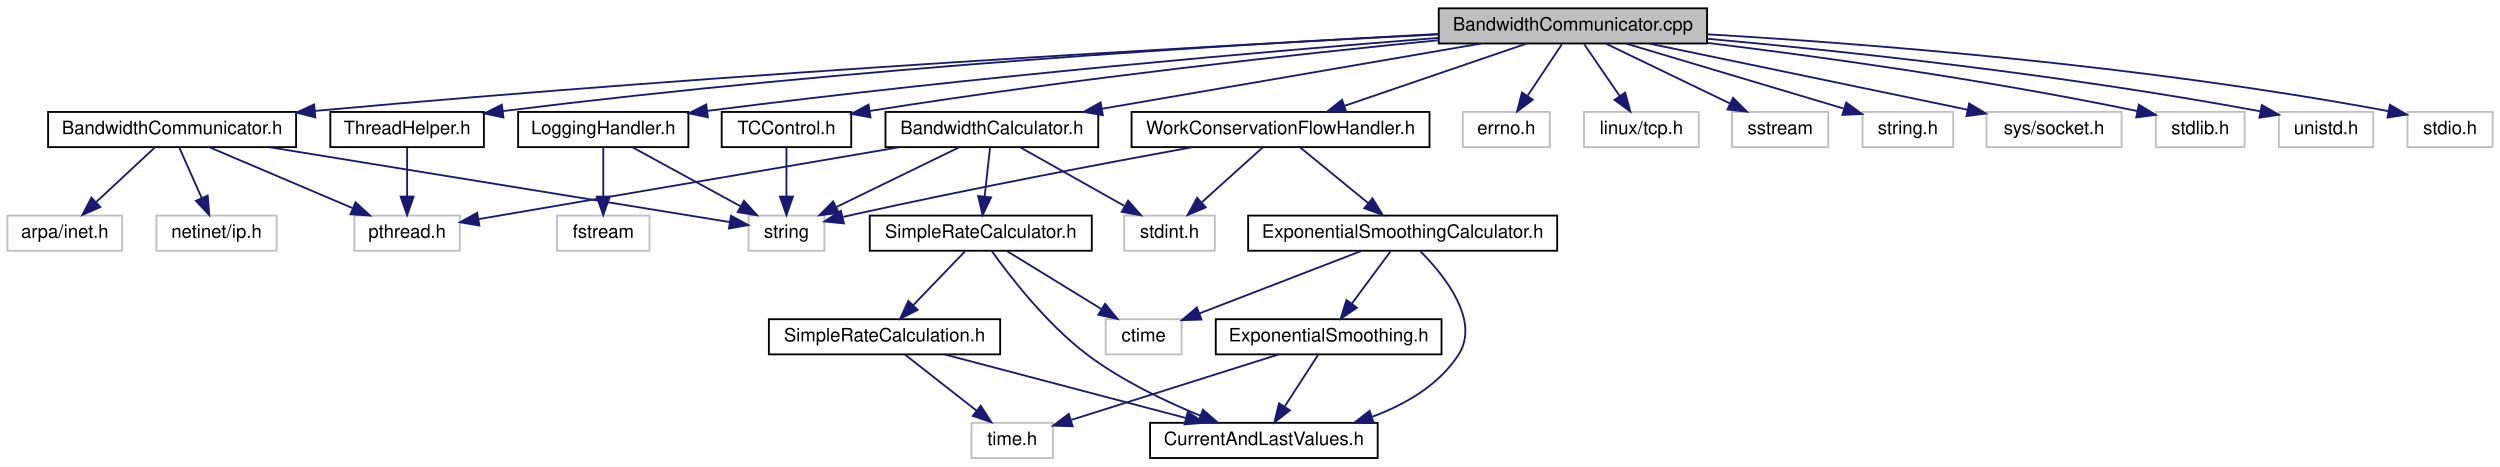
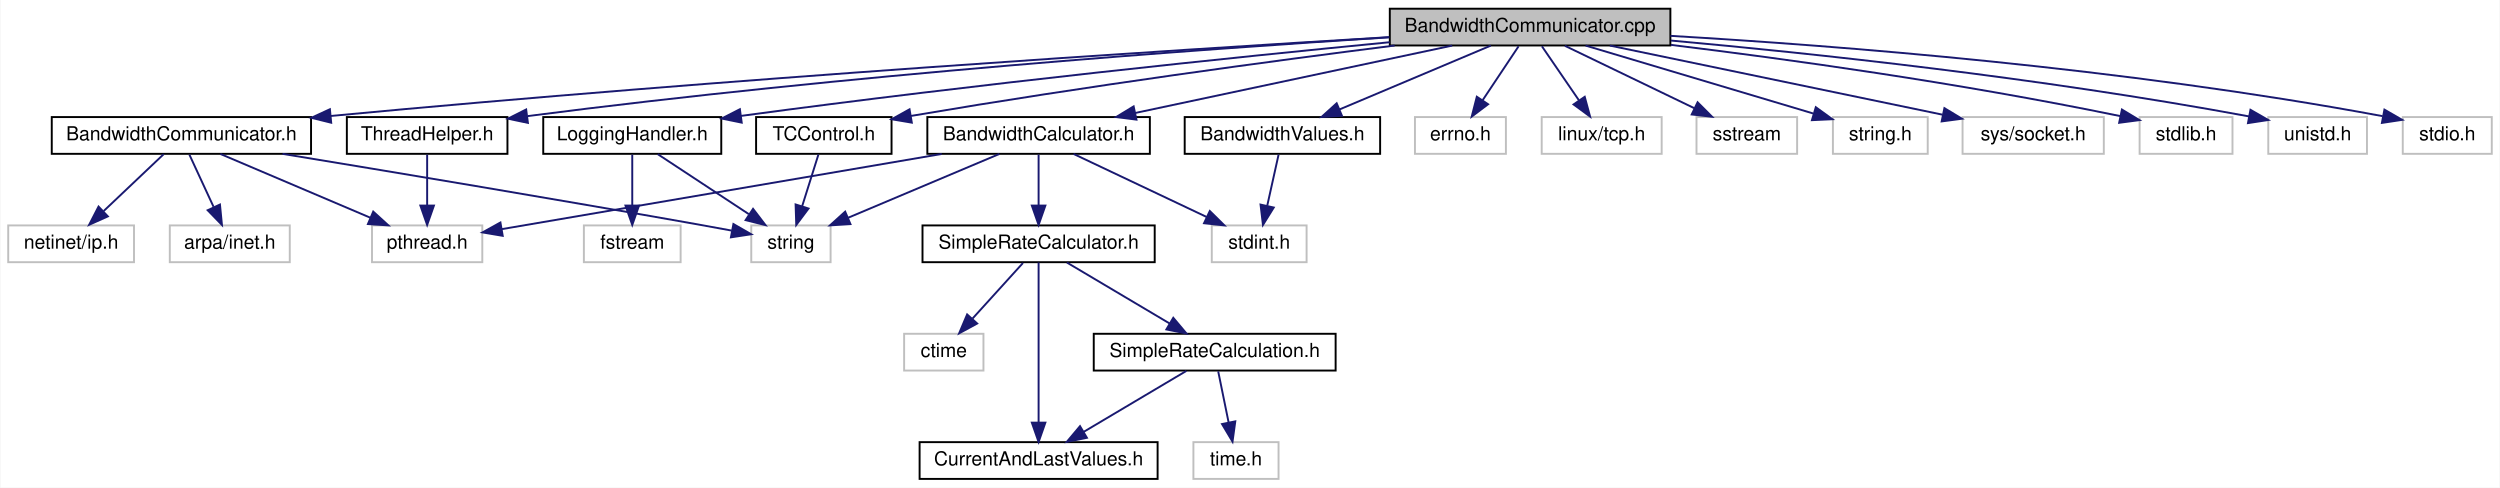
- <svg xmlns="http://www.w3.org/2000/svg" xmlns:xlink="http://www.w3.org/1999/xlink" width="1351pt" height="252pt" viewBox="0.00 0.00 1351.00 252.00">
+ <svg xmlns="http://www.w3.org/2000/svg" xmlns:xlink="http://www.w3.org/1999/xlink" width="1292pt" height="252pt" viewBox="0.00 0.00 1291.50 252.00">
  <g id="graph0" class="graph" transform="scale(1 1) rotate(0) translate(4 248)">
-     <polygon fill="white" stroke="none" points="-4,4 -4,-248 1347,-248 1347,4 -4,4" />
+     <polygon fill="white" stroke="none" points="-4,4 -4,-248 1287.5,-248 1287.5,4 -4,4" />
    <g id="node1" class="node">
-       <polygon fill="#bfbfbf" stroke="black" points="773.5,-224.5 773.5,-243.5 918.5,-243.5 918.5,-224.5 773.5,-224.5" />
-       <text text-anchor="middle" x="846" y="-231.5" font-family="Helvetica,sans-Serif" font-size="10.00">BandwidthCommunicator.cpp</text>
+       <polygon fill="#bfbfbf" stroke="black" points="714,-224.5 714,-243.5 859,-243.5 859,-224.5 714,-224.5" />
+       <text text-anchor="middle" x="786.5" y="-231.5" font-family="Helvetica,sans-Serif" font-size="10.00">BandwidthCommunicator.cpp</text>
    </g>
    <g id="node2" class="node">
      <g id="a_node2">
        <a xlink:href="BandwidthCommunicator_8h.html" target="_top" xlink:title="BandwidthCommunicator.h">
-           <polygon fill="white" stroke="black" points="22,-168.5 22,-187.5 156,-187.5 156,-168.5 22,-168.5" />
-           <text text-anchor="middle" x="89" y="-175.5" font-family="Helvetica,sans-Serif" font-size="10.00">BandwidthCommunicator.h</text>
+           <polygon fill="white" stroke="black" points="22.5,-168.5 22.5,-187.5 156.5,-187.5 156.5,-168.5 22.5,-168.5" />
+           <text text-anchor="middle" x="89.5" y="-175.5" font-family="Helvetica,sans-Serif" font-size="10.00">BandwidthCommunicator.h</text>
        </a>
      </g>
    </g>
    <g id="edge1" class="edge">
-       <path fill="none" stroke="midnightblue" d="M773.336,-229.439C650.532,-223.147 393.885,-208.822 166.249,-188.069" />
-       <polygon fill="midnightblue" stroke="midnightblue" points="166.395,-184.568 156.117,-187.139 165.755,-191.539 166.395,-184.568" />
+       <path fill="none" stroke="midnightblue" d="M713.75,-228.806C599.553,-221.983 371.013,-207.368 166.64,-188.068" />
+       <polygon fill="midnightblue" stroke="midnightblue" points="166.905,-184.578 156.619,-187.116 166.243,-191.546 166.905,-184.578" />
    </g>
    <g id="node7" class="node">
-       <polygon fill="white" stroke="#bfbfbf" points="786.5,-168.5 786.5,-187.5 833.5,-187.5 833.5,-168.5 786.5,-168.5" />
-       <text text-anchor="middle" x="810" y="-175.5" font-family="Helvetica,sans-Serif" font-size="10.00">errno.h</text>
+       <polygon fill="white" stroke="#bfbfbf" points="727,-168.5 727,-187.5 774,-187.5 774,-168.5 727,-168.5" />
+       <text text-anchor="middle" x="750.5" y="-175.5" font-family="Helvetica,sans-Serif" font-size="10.00">errno.h</text>
    </g>
    <g id="edge6" class="edge">
-       <path fill="none" stroke="midnightblue" d="M840.055,-224.083C835.023,-216.534 827.663,-205.495 821.487,-196.23" />
-       <polygon fill="midnightblue" stroke="midnightblue" points="824.293,-194.13 815.834,-187.751 818.469,-198.013 824.293,-194.13" />
+       <path fill="none" stroke="midnightblue" d="M780.555,-224.083C775.523,-216.534 768.163,-205.495 761.987,-196.23" />
+       <polygon fill="midnightblue" stroke="midnightblue" points="764.793,-194.13 756.334,-187.751 758.969,-198.013 764.793,-194.13" />
    </g>
    <g id="node8" class="node">
-       <polygon fill="white" stroke="#bfbfbf" points="852,-168.5 852,-187.5 914,-187.5 914,-168.5 852,-168.5" />
-       <text text-anchor="middle" x="883" y="-175.5" font-family="Helvetica,sans-Serif" font-size="10.00">linux/tcp.h</text>
+       <polygon fill="white" stroke="#bfbfbf" points="792.5,-168.5 792.5,-187.5 854.5,-187.5 854.5,-168.5 792.5,-168.5" />
+       <text text-anchor="middle" x="823.5" y="-175.5" font-family="Helvetica,sans-Serif" font-size="10.00">linux/tcp.h</text>
    </g>
    <g id="edge7" class="edge">
-       <path fill="none" stroke="midnightblue" d="M852.11,-224.083C857.282,-216.534 864.846,-205.495 871.194,-196.23" />
-       <polygon fill="midnightblue" stroke="midnightblue" points="874.239,-197.979 877.004,-187.751 868.464,-194.022 874.239,-197.979" />
+       <path fill="none" stroke="midnightblue" d="M792.61,-224.083C797.782,-216.534 805.346,-205.495 811.694,-196.23" />
+       <polygon fill="midnightblue" stroke="midnightblue" points="814.739,-197.979 817.504,-187.751 808.964,-194.022 814.739,-197.979" />
    </g>
    <g id="node9" class="node">
-       <polygon fill="white" stroke="#bfbfbf" points="932,-168.5 932,-187.5 984,-187.5 984,-168.5 932,-168.5" />
-       <text text-anchor="middle" x="958" y="-175.5" font-family="Helvetica,sans-Serif" font-size="10.00">sstream</text>
+       <polygon fill="white" stroke="#bfbfbf" points="872.5,-168.5 872.5,-187.5 924.5,-187.5 924.5,-168.5 872.5,-168.5" />
+       <text text-anchor="middle" x="898.5" y="-175.5" font-family="Helvetica,sans-Serif" font-size="10.00">sstream</text>
    </g>
    <g id="edge8" class="edge">
-       <path fill="none" stroke="midnightblue" d="M863.995,-224.324C882.038,-215.625 910.047,-202.12 930.803,-192.113" />
-       <polygon fill="midnightblue" stroke="midnightblue" points="932.562,-195.15 940.05,-187.655 929.522,-188.845 932.562,-195.15" />
+       <path fill="none" stroke="midnightblue" d="M804.495,-224.324C822.538,-215.625 850.547,-202.12 871.303,-192.113" />
+       <polygon fill="midnightblue" stroke="midnightblue" points="873.062,-195.15 880.55,-187.655 870.022,-188.845 873.062,-195.15" />
    </g>
    <g id="node10" class="node">
-       <polygon fill="white" stroke="#bfbfbf" points="1002.5,-168.5 1002.5,-187.5 1051.5,-187.5 1051.5,-168.5 1002.5,-168.5" />
-       <text text-anchor="middle" x="1027" y="-175.5" font-family="Helvetica,sans-Serif" font-size="10.00">string.h</text>
+       <polygon fill="white" stroke="#bfbfbf" points="943,-168.5 943,-187.5 992,-187.5 992,-168.5 943,-168.5" />
+       <text text-anchor="middle" x="967.5" y="-175.5" font-family="Helvetica,sans-Serif" font-size="10.00">string.h</text>
    </g>
    <g id="edge9" class="edge">
-       <path fill="none" stroke="midnightblue" d="M874.68,-224.444C906.569,-214.93 958.073,-199.564 992.232,-189.373" />
-       <polygon fill="midnightblue" stroke="midnightblue" points="993.653,-192.601 1002.24,-186.388 991.652,-185.893 993.653,-192.601" />
+       <path fill="none" stroke="midnightblue" d="M815.18,-224.444C847.069,-214.93 898.573,-199.564 932.732,-189.373" />
+       <polygon fill="midnightblue" stroke="midnightblue" points="934.153,-192.601 942.735,-186.388 932.152,-185.893 934.153,-192.601" />
    </g>
    <g id="node11" class="node">
-       <polygon fill="white" stroke="#bfbfbf" points="1069.5,-168.5 1069.5,-187.5 1142.5,-187.5 1142.5,-168.5 1069.5,-168.5" />
-       <text text-anchor="middle" x="1106" y="-175.5" font-family="Helvetica,sans-Serif" font-size="10.00">sys/socket.h</text>
+       <polygon fill="white" stroke="#bfbfbf" points="1010,-168.5 1010,-187.5 1083,-187.5 1083,-168.5 1010,-168.5" />
+       <text text-anchor="middle" x="1046.5" y="-175.5" font-family="Helvetica,sans-Serif" font-size="10.00">sys/socket.h</text>
    </g>
    <g id="edge10" class="edge">
-       <path fill="none" stroke="midnightblue" d="M887.198,-224.444C933.986,-214.726 1010.17,-198.903 1059.17,-188.725" />
-       <polygon fill="midnightblue" stroke="midnightblue" points="1060.12,-192.104 1069.2,-186.643 1058.7,-185.25 1060.12,-192.104" />
+       <path fill="none" stroke="midnightblue" d="M827.698,-224.444C874.486,-214.726 950.672,-198.903 999.675,-188.725" />
+       <polygon fill="midnightblue" stroke="midnightblue" points="1000.62,-192.104 1009.7,-186.643 999.196,-185.25 1000.62,-192.104" />
    </g>
    <g id="node12" class="node">
-       <polygon fill="white" stroke="#bfbfbf" points="1161,-168.5 1161,-187.5 1209,-187.5 1209,-168.5 1161,-168.5" />
-       <text text-anchor="middle" x="1185" y="-175.5" font-family="Helvetica,sans-Serif" font-size="10.00">stdlib.h</text>
+       <polygon fill="white" stroke="#bfbfbf" points="1101.5,-168.5 1101.5,-187.5 1149.5,-187.5 1149.5,-168.5 1101.5,-168.5" />
+       <text text-anchor="middle" x="1125.5" y="-175.5" font-family="Helvetica,sans-Serif" font-size="10.00">stdlib.h</text>
    </g>
    <g id="edge11" class="edge">
-       <path fill="none" stroke="midnightblue" d="M918.771,-224.799C978.733,-217.468 1066.12,-205.472 1151.12,-187.972" />
-       <polygon fill="midnightblue" stroke="midnightblue" points="1151.86,-191.393 1160.93,-185.924 1150.43,-184.54 1151.86,-191.393" />
+       <path fill="none" stroke="midnightblue" d="M859.271,-224.799C919.233,-217.468 1006.62,-205.472 1091.62,-187.972" />
+       <polygon fill="midnightblue" stroke="midnightblue" points="1092.36,-191.393 1101.43,-185.924 1090.93,-184.54 1092.36,-191.393" />
    </g>
    <g id="node13" class="node">
-       <polygon fill="white" stroke="#bfbfbf" points="1227.5,-168.5 1227.5,-187.5 1278.5,-187.5 1278.5,-168.5 1227.5,-168.5" />
-       <text text-anchor="middle" x="1253" y="-175.5" font-family="Helvetica,sans-Serif" font-size="10.00">unistd.h</text>
+       <polygon fill="white" stroke="#bfbfbf" points="1168,-168.5 1168,-187.5 1219,-187.5 1219,-168.5 1168,-168.5" />
+       <text text-anchor="middle" x="1193.5" y="-175.5" font-family="Helvetica,sans-Serif" font-size="10.00">unistd.h</text>
    </g>
    <g id="edge12" class="edge">
-       <path fill="none" stroke="midnightblue" d="M918.79,-227.044C991.891,-220.416 1107.87,-208.148 1217.56,-187.838" />
-       <polygon fill="midnightblue" stroke="midnightblue" points="1218.29,-191.262 1227.47,-185.977 1217,-184.382 1218.29,-191.262" />
+       <path fill="none" stroke="midnightblue" d="M859.29,-227.044C932.391,-220.416 1048.37,-208.148 1158.06,-187.838" />
+       <polygon fill="midnightblue" stroke="midnightblue" points="1158.79,-191.262 1167.97,-185.977 1157.5,-184.382 1158.79,-191.262" />
    </g>
    <g id="node14" class="node">
-       <polygon fill="white" stroke="#bfbfbf" points="1297,-168.5 1297,-187.5 1343,-187.5 1343,-168.5 1297,-168.5" />
-       <text text-anchor="middle" x="1320" y="-175.5" font-family="Helvetica,sans-Serif" font-size="10.00">stdio.h</text>
+       <polygon fill="white" stroke="#bfbfbf" points="1237.5,-168.5 1237.5,-187.5 1283.5,-187.5 1283.5,-168.5 1237.5,-168.5" />
+       <text text-anchor="middle" x="1260.5" y="-175.5" font-family="Helvetica,sans-Serif" font-size="10.00">stdio.h</text>
    </g>
    <g id="edge13" class="edge">
-       <path fill="none" stroke="midnightblue" d="M918.517,-229.466C1004.39,-224.42 1151.77,-213.055 1286.59,-187.967" />
-       <polygon fill="midnightblue" stroke="midnightblue" points="1287.52,-191.355 1296.69,-186.058 1286.22,-184.477 1287.52,-191.355" />
+       <path fill="none" stroke="midnightblue" d="M859.017,-229.466C944.888,-224.42 1092.27,-213.055 1227.09,-187.967" />
+       <polygon fill="midnightblue" stroke="midnightblue" points="1228.02,-191.355 1237.19,-186.058 1226.72,-184.477 1228.02,-191.355" />
    </g>
    <g id="node15" class="node">
      <g id="a_node15">
        <a xlink:href="BandwidthCalculator_8h.html" target="_top" xlink:title="BandwidthCalculator.h">
-           <polygon fill="white" stroke="black" points="474.5,-168.5 474.5,-187.5 589.5,-187.5 589.5,-168.5 474.5,-168.5" />
-           <text text-anchor="middle" x="532" y="-175.5" font-family="Helvetica,sans-Serif" font-size="10.00">BandwidthCalculator.h</text>
+           <polygon fill="white" stroke="black" points="475,-168.5 475,-187.5 590,-187.5 590,-168.5 475,-168.5" />
+           <text text-anchor="middle" x="532.5" y="-175.5" font-family="Helvetica,sans-Serif" font-size="10.00">BandwidthCalculator.h</text>
        </a>
      </g>
    </g>
    <g id="edge14" class="edge">
-       <path fill="none" stroke="midnightblue" d="M796.246,-224.444C740.665,-214.885 650.736,-199.419 591.484,-189.23" />
-       <polygon fill="midnightblue" stroke="midnightblue" points="591.97,-185.762 581.521,-187.516 590.784,-192.661 591.97,-185.762" />
+       <path fill="none" stroke="midnightblue" d="M746.253,-224.444C701.85,-215.004 630.347,-199.802 582.412,-189.611" />
+       <polygon fill="midnightblue" stroke="midnightblue" points="583.068,-186.173 572.559,-187.516 581.612,-193.02 583.068,-186.173" />
    </g>
    <g id="node22" class="node">
      <g id="a_node22">
+         <a xlink:href="BandwidthValues_8h.html" target="_top" xlink:title="BandwidthValues.h">
+           <polygon fill="white" stroke="black" points="608,-168.5 608,-187.5 709,-187.5 709,-168.5 608,-168.5" />
+           <text text-anchor="middle" x="658.5" y="-175.5" font-family="Helvetica,sans-Serif" font-size="10.00">BandwidthValues.h</text>
+         </a>
+       </g>
+     </g>
+     <g id="edge24" class="edge">
+       <path fill="none" stroke="midnightblue" d="M766.218,-224.444C745.153,-215.557 711.983,-201.563 688.014,-191.451" />
+       <polygon fill="midnightblue" stroke="midnightblue" points="689.261,-188.179 678.687,-187.516 686.54,-194.628 689.261,-188.179" />
+     </g>
+     <g id="node23" class="node">
+       <g id="a_node23">
        <a xlink:href="LoggingHandler_8h.html" target="_top" xlink:title="LoggingHandler.h">
-           <polygon fill="white" stroke="black" points="276,-168.5 276,-187.5 368,-187.5 368,-168.5 276,-168.5" />
-           <text text-anchor="middle" x="322" y="-175.5" font-family="Helvetica,sans-Serif" font-size="10.00">LoggingHandler.h</text>
-         </a>
-       </g>
-     </g>
-     <g id="edge24" class="edge">
-       <path fill="none" stroke="midnightblue" d="M773.12,-227.519C682.828,-220.389 524.059,-206.746 378.213,-188.08" />
-       <polygon fill="midnightblue" stroke="midnightblue" points="378.546,-184.594 368.181,-186.786 377.651,-191.537 378.546,-184.594" />
-     </g>
-     <g id="node24" class="node">
-       <g id="a_node24">
-         <a xlink:href="TCControl_8h.html" target="_top" xlink:title="TCControl.h">
-           <polygon fill="white" stroke="black" points="386,-168.5 386,-187.5 456,-187.5 456,-168.5 386,-168.5" />
-           <text text-anchor="middle" x="421" y="-175.5" font-family="Helvetica,sans-Serif" font-size="10.00">TCControl.h</text>
-         </a>
-       </g>
-     </g>
-     <g id="edge27" class="edge">
-       <path fill="none" stroke="midnightblue" d="M773.417,-226.263C698.823,-218.923 579.124,-205.993 466.219,-188.075" />
-       <polygon fill="midnightblue" stroke="midnightblue" points="466.444,-184.567 456.016,-186.439 465.335,-191.478 466.444,-184.567" />
+           <polygon fill="white" stroke="black" points="276.5,-168.5 276.5,-187.5 368.5,-187.5 368.5,-168.5 276.5,-168.5" />
+           <text text-anchor="middle" x="322.5" y="-175.5" font-family="Helvetica,sans-Serif" font-size="10.00">LoggingHandler.h</text>
+         </a>
+       </g>
+     </g>
+     <g id="edge26" class="edge">
+       <path fill="none" stroke="midnightblue" d="M713.955,-226.182C634.241,-218.427 502.181,-204.807 378.699,-188.103" />
+       <polygon fill="midnightblue" stroke="midnightblue" points="379.068,-184.621 368.687,-186.739 378.123,-191.557 379.068,-184.621" />
    </g>
    <g id="node25" class="node">
      <g id="a_node25">
-         <a xlink:href="ThreadHelper_8h.html" target="_top" xlink:title="ThreadHelper.h">
-           <polygon fill="white" stroke="black" points="174.5,-168.5 174.5,-187.5 257.5,-187.5 257.5,-168.5 174.5,-168.5" />
-           <text text-anchor="middle" x="216" y="-175.5" font-family="Helvetica,sans-Serif" font-size="10.00">ThreadHelper.h</text>
+         <a xlink:href="TCControl_8h.html" target="_top" xlink:title="TCControl.h">
+           <polygon fill="white" stroke="black" points="386.5,-168.5 386.5,-187.5 456.5,-187.5 456.5,-168.5 386.5,-168.5" />
+           <text text-anchor="middle" x="421.5" y="-175.5" font-family="Helvetica,sans-Serif" font-size="10.00">TCControl.h</text>
        </a>
      </g>
    </g>
    <g id="edge29" class="edge">
-       <path fill="none" stroke="midnightblue" d="M773.103,-229.61C665.043,-224.08 455.812,-211.441 267.771,-187.969" />
-       <polygon fill="midnightblue" stroke="midnightblue" points="268.058,-184.477 257.698,-186.698 267.182,-191.422 268.058,-184.477" />
+       <path fill="none" stroke="midnightblue" d="M716.485,-224.465C653.616,-216.509 558.568,-203.761 466.57,-188.094" />
+       <polygon fill="midnightblue" stroke="midnightblue" points="466.975,-184.613 456.527,-186.37 465.791,-191.512 466.975,-184.613" />
    </g>
    <g id="node26" class="node">
      <g id="a_node26">
-         <a xlink:href="WorkConservationFlowHandler_8h.html" target="_top" xlink:title="WorkConservationFlowHandler.h">
-           <polygon fill="white" stroke="black" points="607.5,-168.5 607.5,-187.5 768.5,-187.5 768.5,-168.5 607.5,-168.5" />
-           <text text-anchor="middle" x="688" y="-175.5" font-family="Helvetica,sans-Serif" font-size="10.00">WorkConservationFlowHandler.h</text>
+         <a xlink:href="ThreadHelper_8h.html" target="_top" xlink:title="ThreadHelper.h">
+           <polygon fill="white" stroke="black" points="175,-168.5 175,-187.5 258,-187.5 258,-168.5 175,-168.5" />
+           <text text-anchor="middle" x="216.5" y="-175.5" font-family="Helvetica,sans-Serif" font-size="10.00">ThreadHelper.h</text>
        </a>
      </g>
    </g>
    <g id="edge31" class="edge">
-       <path fill="none" stroke="midnightblue" d="M820.964,-224.444C794.384,-215.359 752.191,-200.939 722.477,-190.783" />
-       <polygon fill="midnightblue" stroke="midnightblue" points="723.513,-187.439 712.918,-187.516 721.249,-194.062 723.513,-187.439" />
+       <path fill="none" stroke="midnightblue" d="M713.649,-228.717C615.098,-222.469 433.631,-209.367 268.549,-188.02" />
+       <polygon fill="midnightblue" stroke="midnightblue" points="268.571,-184.493 258.202,-186.668 267.665,-191.434 268.571,-184.493" />
    </g>
    <g id="node3" class="node">
-       <polygon fill="white" stroke="#bfbfbf" points="0,-112.5 0,-131.5 62,-131.5 62,-112.5 0,-112.5" />
-       <text text-anchor="middle" x="31" y="-119.5" font-family="Helvetica,sans-Serif" font-size="10.00">arpa/inet.h</text>
+       <polygon fill="white" stroke="#bfbfbf" points="83.5,-112.5 83.5,-131.5 145.5,-131.5 145.5,-112.5 83.5,-112.5" />
+       <text text-anchor="middle" x="114.5" y="-119.5" font-family="Helvetica,sans-Serif" font-size="10.00">arpa/inet.h</text>
    </g>
    <g id="edge2" class="edge">
-       <path fill="none" stroke="midnightblue" d="M79.681,-168.324C71.107,-160.341 58.188,-148.313 47.812,-138.653" />
-       <polygon fill="midnightblue" stroke="midnightblue" points="50.192,-136.086 40.488,-131.834 45.422,-141.21 50.192,-136.086" />
+       <path fill="none" stroke="midnightblue" d="M93.628,-168.083C97.014,-160.77 101.916,-150.181 106.119,-141.103" />
+       <polygon fill="midnightblue" stroke="midnightblue" points="109.423,-142.296 110.449,-131.751 103.071,-139.355 109.423,-142.296" />
    </g>
    <g id="node4" class="node">
-       <polygon fill="white" stroke="#bfbfbf" points="80.5,-112.5 80.5,-131.5 145.5,-131.5 145.5,-112.5 80.5,-112.5" />
-       <text text-anchor="middle" x="113" y="-119.5" font-family="Helvetica,sans-Serif" font-size="10.00">netinet/ip.h</text>
+       <polygon fill="white" stroke="#bfbfbf" points="0,-112.5 0,-131.5 65,-131.5 65,-112.5 0,-112.5" />
+       <text text-anchor="middle" x="32.5" y="-119.5" font-family="Helvetica,sans-Serif" font-size="10.00">netinet/ip.h</text>
    </g>
    <g id="edge3" class="edge">
-       <path fill="none" stroke="midnightblue" d="M92.963,-168.083C96.213,-160.77 100.919,-150.181 104.954,-141.103" />
-       <polygon fill="midnightblue" stroke="midnightblue" points="108.248,-142.311 109.111,-131.751 101.851,-139.468 108.248,-142.311" />
+       <path fill="none" stroke="midnightblue" d="M80.342,-168.324C71.999,-160.42 59.468,-148.548 49.323,-138.938" />
+       <polygon fill="midnightblue" stroke="midnightblue" points="51.491,-136.171 41.825,-131.834 46.677,-141.252 51.491,-136.171" />
    </g>
    <g id="node5" class="node">
-       <polygon fill="white" stroke="#bfbfbf" points="187.5,-112.5 187.5,-131.5 244.5,-131.5 244.5,-112.5 187.5,-112.5" />
-       <text text-anchor="middle" x="216" y="-119.5" font-family="Helvetica,sans-Serif" font-size="10.00">pthread.h</text>
+       <polygon fill="white" stroke="#bfbfbf" points="188,-112.5 188,-131.5 245,-131.5 245,-112.5 188,-112.5" />
+       <text text-anchor="middle" x="216.5" y="-119.5" font-family="Helvetica,sans-Serif" font-size="10.00">pthread.h</text>
    </g>
    <g id="edge4" class="edge">
-       <path fill="none" stroke="midnightblue" d="M109.124,-168.444C130.024,-159.557 162.935,-145.563 186.716,-135.451" />
-       <polygon fill="midnightblue" stroke="midnightblue" points="188.138,-138.65 195.971,-131.516 185.398,-132.208 188.138,-138.65" />
+       <path fill="none" stroke="midnightblue" d="M109.624,-168.444C130.524,-159.557 163.435,-145.563 187.216,-135.451" />
+       <polygon fill="midnightblue" stroke="midnightblue" points="188.638,-138.65 196.471,-131.516 185.898,-132.208 188.638,-138.65" />
    </g>
    <g id="node6" class="node">
-       <polygon fill="white" stroke="#bfbfbf" points="400.5,-112.5 400.5,-131.5 441.5,-131.5 441.5,-112.5 400.5,-112.5" />
-       <text text-anchor="middle" x="421" y="-119.5" font-family="Helvetica,sans-Serif" font-size="10.00">string</text>
+       <polygon fill="white" stroke="#bfbfbf" points="384,-112.5 384,-131.5 425,-131.5 425,-112.5 384,-112.5" />
+       <text text-anchor="middle" x="404.5" y="-119.5" font-family="Helvetica,sans-Serif" font-size="10.00">string</text>
    </g>
    <g id="edge5" class="edge">
-       <path fill="none" stroke="midnightblue" d="M141.606,-168.444C211.689,-157.045 333.424,-137.244 390.198,-128.01" />
-       <polygon fill="midnightblue" stroke="midnightblue" points="391.025,-131.421 400.334,-126.361 389.902,-124.512 391.025,-131.421" />
+       <path fill="none" stroke="midnightblue" d="M141.734,-168.488C195.594,-159.642 281.989,-145.263 356.5,-132 362.134,-130.997 368.135,-129.897 373.916,-128.821" />
+       <polygon fill="midnightblue" stroke="midnightblue" points="374.777,-132.221 383.96,-126.937 373.486,-125.341 374.777,-132.221" />
    </g>
    <g id="edge15" class="edge">
-       <path fill="none" stroke="midnightblue" d="M481.929,-168.444C418.853,-157.665 311.819,-139.374 254.67,-129.608" />
-       <polygon fill="midnightblue" stroke="midnightblue" points="255.048,-126.122 244.601,-127.888 253.869,-133.022 255.048,-126.122" />
+       <path fill="none" stroke="midnightblue" d="M482.429,-168.444C419.353,-157.665 312.319,-139.374 255.17,-129.608" />
+       <polygon fill="midnightblue" stroke="midnightblue" points="255.548,-126.122 245.101,-127.888 254.369,-133.022 255.548,-126.122" />
    </g>
    <g id="edge17" class="edge">
-       <path fill="none" stroke="midnightblue" d="M514.166,-168.324C496.284,-159.625 468.525,-146.12 447.954,-136.113" />
-       <polygon fill="midnightblue" stroke="midnightblue" points="449.313,-132.882 438.79,-131.655 446.251,-139.177 449.313,-132.882" />
+       <path fill="none" stroke="midnightblue" d="M512.218,-168.444C491.153,-159.557 457.983,-145.563 434.014,-135.451" />
+       <polygon fill="midnightblue" stroke="midnightblue" points="435.261,-132.179 424.687,-131.516 432.54,-138.628 435.261,-132.179" />
    </g>
    <g id="node16" class="node">
-       <polygon fill="white" stroke="#bfbfbf" points="603.5,-112.5 603.5,-131.5 652.5,-131.5 652.5,-112.5 603.5,-112.5" />
-       <text text-anchor="middle" x="628" y="-119.5" font-family="Helvetica,sans-Serif" font-size="10.00">stdint.h</text>
+       <polygon fill="white" stroke="#bfbfbf" points="622,-112.5 622,-131.5 671,-131.5 671,-112.5 622,-112.5" />
+       <text text-anchor="middle" x="646.5" y="-119.5" font-family="Helvetica,sans-Serif" font-size="10.00">stdint.h</text>
    </g>
    <g id="edge16" class="edge">
-       <path fill="none" stroke="midnightblue" d="M547.424,-168.324C562.54,-159.822 585.815,-146.729 603.471,-136.797" />
-       <polygon fill="midnightblue" stroke="midnightblue" points="605.614,-139.608 612.614,-131.655 602.183,-133.507 605.614,-139.608" />
+       <path fill="none" stroke="midnightblue" d="M550.564,-168.444C569.075,-159.675 598.081,-145.935 619.355,-135.858" />
+       <polygon fill="midnightblue" stroke="midnightblue" points="620.982,-138.96 628.521,-131.516 617.985,-132.634 620.982,-138.96" />
    </g>
    <g id="node17" class="node">
      <g id="a_node17">
        <a xlink:href="SimpleRateCalculator_8h.html" target="_top" xlink:title="SimpleRateCalculator.h">
-           <polygon fill="white" stroke="black" points="466,-112.5 466,-131.5 586,-131.5 586,-112.5 466,-112.5" />
-           <text text-anchor="middle" x="526" y="-119.5" font-family="Helvetica,sans-Serif" font-size="10.00">SimpleRateCalculator.h</text>
+           <polygon fill="white" stroke="black" points="472.5,-112.5 472.5,-131.5 592.5,-131.5 592.5,-112.5 472.5,-112.5" />
+           <text text-anchor="middle" x="532.5" y="-119.5" font-family="Helvetica,sans-Serif" font-size="10.00">SimpleRateCalculator.h</text>
        </a>
      </g>
    </g>
    <g id="edge18" class="edge">
-       <path fill="none" stroke="midnightblue" d="M531.009,-168.083C530.214,-160.927 529.071,-150.635 528.077,-141.691" />
-       <polygon fill="midnightblue" stroke="midnightblue" points="531.555,-141.303 526.972,-131.751 524.598,-142.076 531.555,-141.303" />
+       <path fill="none" stroke="midnightblue" d="M532.5,-168.083C532.5,-161.006 532.5,-150.861 532.5,-141.986" />
+       <polygon fill="midnightblue" stroke="midnightblue" points="536,-141.751 532.5,-131.751 529,-141.751 536,-141.751" />
    </g>
    <g id="node18" class="node">
-       <polygon fill="white" stroke="#bfbfbf" points="593.5,-56.5 593.5,-75.5 634.5,-75.5 634.5,-56.5 593.5,-56.5" />
-       <text text-anchor="middle" x="614" y="-63.5" font-family="Helvetica,sans-Serif" font-size="10.00">ctime</text>
+       <polygon fill="white" stroke="#bfbfbf" points="463,-56.5 463,-75.5 504,-75.5 504,-56.5 463,-56.5" />
+       <text text-anchor="middle" x="483.5" y="-63.5" font-family="Helvetica,sans-Serif" font-size="10.00">ctime</text>
    </g>
    <g id="edge19" class="edge">
-       <path fill="none" stroke="midnightblue" d="M540.139,-112.324C553.866,-103.9 574.936,-90.971 591.064,-81.074" />
-       <polygon fill="midnightblue" stroke="midnightblue" points="593.204,-83.868 599.896,-75.654 589.543,-77.902 593.204,-83.868" />
+       <path fill="none" stroke="midnightblue" d="M524.409,-112.083C517.345,-104.298 506.912,-92.802 498.351,-83.367" />
+       <polygon fill="midnightblue" stroke="midnightblue" points="500.753,-80.805 491.441,-75.751 495.569,-85.509 500.753,-80.805" />
    </g>
    <g id="node19" class="node">
      <g id="a_node19">
        <a xlink:href="CurrentAndLastValues_8h.html" target="_top" xlink:title="CurrentAndLastValues.h">
-           <polygon fill="white" stroke="black" points="617.5,-0.5 617.5,-19.5 740.5,-19.5 740.5,-0.5 617.5,-0.5" />
-           <text text-anchor="middle" x="679" y="-7.5" font-family="Helvetica,sans-Serif" font-size="10.00">CurrentAndLastValues.h</text>
+           <polygon fill="white" stroke="black" points="471,-0.5 471,-19.5 594,-19.5 594,-0.5 471,-0.5" />
+           <text text-anchor="middle" x="532.5" y="-7.5" font-family="Helvetica,sans-Serif" font-size="10.00">CurrentAndLastValues.h</text>
        </a>
      </g>
    </g>
    <g id="edge20" class="edge">
-       <path fill="none" stroke="midnightblue" d="M531.895,-112.423C541.503,-98.956 561.717,-72.671 584,-56 602.417,-42.222 625.725,-31.103 644.645,-23.365" />
-       <polygon fill="midnightblue" stroke="midnightblue" points="646.077,-26.562 654.09,-19.63 643.503,-20.053 646.077,-26.562" />
+       <path fill="none" stroke="midnightblue" d="M532.5,-112.368C532.5,-94.617 532.5,-53.666 532.5,-29.597" />
+       <polygon fill="midnightblue" stroke="midnightblue" points="536,-29.591 532.5,-19.591 529,-29.591 536,-29.591" />
    </g>
    <g id="node20" class="node">
      <g id="a_node20">
        <a xlink:href="SimpleRateCalculation_8h.html" target="_top" xlink:title="SimpleRateCalculation.h">
-           <polygon fill="white" stroke="black" points="411.5,-56.5 411.5,-75.5 536.5,-75.5 536.5,-56.5 411.5,-56.5" />
-           <text text-anchor="middle" x="474" y="-63.5" font-family="Helvetica,sans-Serif" font-size="10.00">SimpleRateCalculation.h</text>
+           <polygon fill="white" stroke="black" points="561,-56.5 561,-75.5 686,-75.5 686,-56.5 561,-56.5" />
+           <text text-anchor="middle" x="623.5" y="-63.5" font-family="Helvetica,sans-Serif" font-size="10.00">SimpleRateCalculation.h</text>
        </a>
      </g>
    </g>
    <g id="edge21" class="edge">
-       <path fill="none" stroke="midnightblue" d="M517.413,-112.083C509.841,-104.22 498.622,-92.569 489.486,-83.081" />
-       <polygon fill="midnightblue" stroke="midnightblue" points="491.885,-80.527 482.427,-75.751 486.842,-85.382 491.885,-80.527" />
+       <path fill="none" stroke="midnightblue" d="M547.121,-112.324C561.449,-103.822 583.513,-90.729 600.249,-80.797" />
+       <polygon fill="midnightblue" stroke="midnightblue" points="602.102,-83.768 608.916,-75.654 598.53,-77.748 602.102,-83.768" />
    </g>
    <g id="edge22" class="edge">
-       <path fill="none" stroke="midnightblue" d="M506.483,-56.444C541.72,-47.162 598.104,-32.309 636.759,-22.127" />
-       <polygon fill="midnightblue" stroke="midnightblue" points="637.891,-25.448 646.669,-19.516 636.107,-18.679 637.891,-25.448" />
+       <path fill="none" stroke="midnightblue" d="M608.879,-56.324C594.551,-47.822 572.487,-34.729 555.751,-24.797" />
+       <polygon fill="midnightblue" stroke="midnightblue" points="557.47,-21.748 547.084,-19.654 553.898,-27.768 557.47,-21.748" />
    </g>
    <g id="node21" class="node">
-       <polygon fill="white" stroke="#bfbfbf" points="521,-0.5 521,-19.5 565,-19.5 565,-0.5 521,-0.5" />
-       <text text-anchor="middle" x="543" y="-7.5" font-family="Helvetica,sans-Serif" font-size="10.00">time.h</text>
+       <polygon fill="white" stroke="#bfbfbf" points="612.5,-0.5 612.5,-19.5 656.5,-19.5 656.5,-0.5 612.5,-0.5" />
+       <text text-anchor="middle" x="634.5" y="-7.5" font-family="Helvetica,sans-Serif" font-size="10.00">time.h</text>
    </g>
    <g id="edge23" class="edge">
-       <path fill="none" stroke="midnightblue" d="M485.086,-56.324C495.486,-48.185 511.261,-35.84 523.722,-26.087" />
-       <polygon fill="midnightblue" stroke="midnightblue" points="525.994,-28.753 531.712,-19.834 521.68,-23.241 525.994,-28.753" />
+       <path fill="none" stroke="midnightblue" d="M625.316,-56.083C626.774,-48.927 628.871,-38.635 630.693,-29.691" />
+       <polygon fill="midnightblue" stroke="midnightblue" points="634.151,-30.248 632.717,-19.751 627.292,-28.851 634.151,-30.248" />
    </g>
    <g id="edge25" class="edge">
-       <path fill="none" stroke="midnightblue" d="M337.906,-168.324C353.638,-159.743 377.942,-146.486 396.209,-136.522" />
-       <polygon fill="midnightblue" stroke="midnightblue" points="398.03,-139.516 405.133,-131.655 394.678,-133.37 398.03,-139.516" />
-     </g>
-     <g id="node23" class="node">
-       <polygon fill="white" stroke="#bfbfbf" points="297,-112.5 297,-131.5 347,-131.5 347,-112.5 297,-112.5" />
-       <text text-anchor="middle" x="322" y="-119.5" font-family="Helvetica,sans-Serif" font-size="10.00">fstream</text>
-     </g>
-     <g id="edge26" class="edge">
-       <path fill="none" stroke="midnightblue" d="M322,-168.083C322,-161.006 322,-150.861 322,-141.986" />
-       <polygon fill="midnightblue" stroke="midnightblue" points="325.5,-141.751 322,-131.751 318.5,-141.751 325.5,-141.751" />
+       <path fill="none" stroke="midnightblue" d="M656.518,-168.083C654.928,-160.927 652.641,-150.635 650.654,-141.691" />
+       <polygon fill="midnightblue" stroke="midnightblue" points="654.031,-140.754 648.445,-131.751 647.197,-142.272 654.031,-140.754" />
+     </g>
+     <g id="edge27" class="edge">
+       <path fill="none" stroke="midnightblue" d="M335.675,-168.324C348.347,-159.979 367.733,-147.212 382.706,-137.352" />
+       <polygon fill="midnightblue" stroke="midnightblue" points="384.931,-140.078 391.358,-131.655 381.081,-134.231 384.931,-140.078" />
+     </g>
+     <g id="node24" class="node">
+       <polygon fill="white" stroke="#bfbfbf" points="297.5,-112.5 297.5,-131.5 347.5,-131.5 347.5,-112.5 297.5,-112.5" />
+       <text text-anchor="middle" x="322.5" y="-119.5" font-family="Helvetica,sans-Serif" font-size="10.00">fstream</text>
    </g>
    <g id="edge28" class="edge">
-       <path fill="none" stroke="midnightblue" d="M421,-168.083C421,-161.006 421,-150.861 421,-141.986" />
-       <polygon fill="midnightblue" stroke="midnightblue" points="424.5,-141.751 421,-131.751 417.5,-141.751 424.5,-141.751" />
+       <path fill="none" stroke="midnightblue" d="M322.5,-168.083C322.5,-161.006 322.5,-150.861 322.5,-141.986" />
+       <polygon fill="midnightblue" stroke="midnightblue" points="326,-141.751 322.5,-131.751 319,-141.751 326,-141.751" />
    </g>
    <g id="edge30" class="edge">
-       <path fill="none" stroke="midnightblue" d="M216,-168.083C216,-161.006 216,-150.861 216,-141.986" />
-       <polygon fill="midnightblue" stroke="midnightblue" points="219.5,-141.751 216,-131.751 212.5,-141.751 219.5,-141.751" />
-     </g>
-     <g id="edge33" class="edge">
-       <path fill="none" stroke="midnightblue" d="M640.067,-168.423C593.241,-159.864 520.018,-146.005 457,-132 455.271,-131.616 453.497,-131.21 451.709,-130.792" />
-       <polygon fill="midnightblue" stroke="midnightblue" points="452.059,-127.276 441.516,-128.327 450.414,-134.08 452.059,-127.276" />
+       <path fill="none" stroke="midnightblue" d="M418.693,-168.083C416.415,-160.849 413.129,-150.409 410.292,-141.397" />
+       <polygon fill="midnightblue" stroke="midnightblue" points="413.596,-140.239 407.255,-131.751 406.919,-142.341 413.596,-140.239" />
    </g>
    <g id="edge32" class="edge">
-       <path fill="none" stroke="midnightblue" d="M678.36,-168.324C669.49,-160.341 656.125,-148.313 645.392,-138.653" />
-       <polygon fill="midnightblue" stroke="midnightblue" points="647.59,-135.922 637.815,-131.834 642.907,-141.125 647.59,-135.922" />
-     </g>
-     <g id="node27" class="node">
-       <g id="a_node27">
-         <a xlink:href="ExponentialSmoothingCalculator_8h.html" target="_top" xlink:title="ExponentialSmoothingCalculator.h">
-           <polygon fill="white" stroke="black" points="670.5,-112.5 670.5,-131.5 837.5,-131.5 837.5,-112.5 670.5,-112.5" />
-           <text text-anchor="middle" x="754" y="-119.5" font-family="Helvetica,sans-Serif" font-size="10.00">ExponentialSmoothingCalculator.h</text>
-         </a>
-       </g>
-     </g>
-     <g id="edge34" class="edge">
-       <path fill="none" stroke="midnightblue" d="M698.604,-168.324C708.456,-160.263 723.351,-148.077 735.215,-138.369" />
-       <polygon fill="midnightblue" stroke="midnightblue" points="737.68,-140.875 743.203,-131.834 733.247,-135.457 737.68,-140.875" />
-     </g>
-     <g id="edge35" class="edge">
-       <path fill="none" stroke="midnightblue" d="M731.817,-112.444C708.161,-103.319 670.551,-88.812 644.204,-78.65" />
-       <polygon fill="midnightblue" stroke="midnightblue" points="645.3,-75.322 634.71,-74.988 642.781,-81.853 645.3,-75.322" />
-     </g>
-     <g id="edge36" class="edge">
-       <path fill="none" stroke="midnightblue" d="M763.618,-112.153C776.481,-99.224 796.315,-74.677 784,-56 773.36,-39.864 755.605,-29.493 737.694,-22.835" />
-       <polygon fill="midnightblue" stroke="midnightblue" points="738.365,-19.368 727.771,-19.505 736.138,-26.004 738.365,-19.368" />
-     </g>
-     <g id="node28" class="node">
-       <g id="a_node28">
-         <a xlink:href="ExponentialSmoothing_8h.html" target="_top" xlink:title="ExponentialSmoothing.h">
-           <polygon fill="white" stroke="black" points="653,-56.5 653,-75.5 775,-75.5 775,-56.5 653,-56.5" />
-           <text text-anchor="middle" x="714" y="-63.5" font-family="Helvetica,sans-Serif" font-size="10.00">ExponentialSmoothing.h</text>
-         </a>
-       </g>
-     </g>
-     <g id="edge37" class="edge">
-       <path fill="none" stroke="midnightblue" d="M747.395,-112.083C741.745,-104.455 733.455,-93.264 726.549,-83.941" />
-       <polygon fill="midnightblue" stroke="midnightblue" points="729.247,-81.703 720.482,-75.751 723.622,-85.87 729.247,-81.703" />
-     </g>
-     <g id="edge39" class="edge">
-       <path fill="none" stroke="midnightblue" d="M708.22,-56.083C703.328,-48.534 696.173,-37.495 690.167,-28.23" />
-       <polygon fill="midnightblue" stroke="midnightblue" points="693.048,-26.239 684.672,-19.751 687.174,-30.046 693.048,-26.239" />
-     </g>
-     <g id="edge38" class="edge">
-       <path fill="none" stroke="midnightblue" d="M686.905,-56.444C656.482,-46.837 607.164,-31.262 574.904,-21.075" />
-       <polygon fill="midnightblue" stroke="midnightblue" points="575.665,-17.645 565.075,-17.971 573.557,-24.32 575.665,-17.645" />
+       <path fill="none" stroke="midnightblue" d="M216.5,-168.083C216.5,-161.006 216.5,-150.861 216.5,-141.986" />
+       <polygon fill="midnightblue" stroke="midnightblue" points="220,-141.751 216.5,-131.751 213,-141.751 220,-141.751" />
    </g>
  </g>
</svg>
